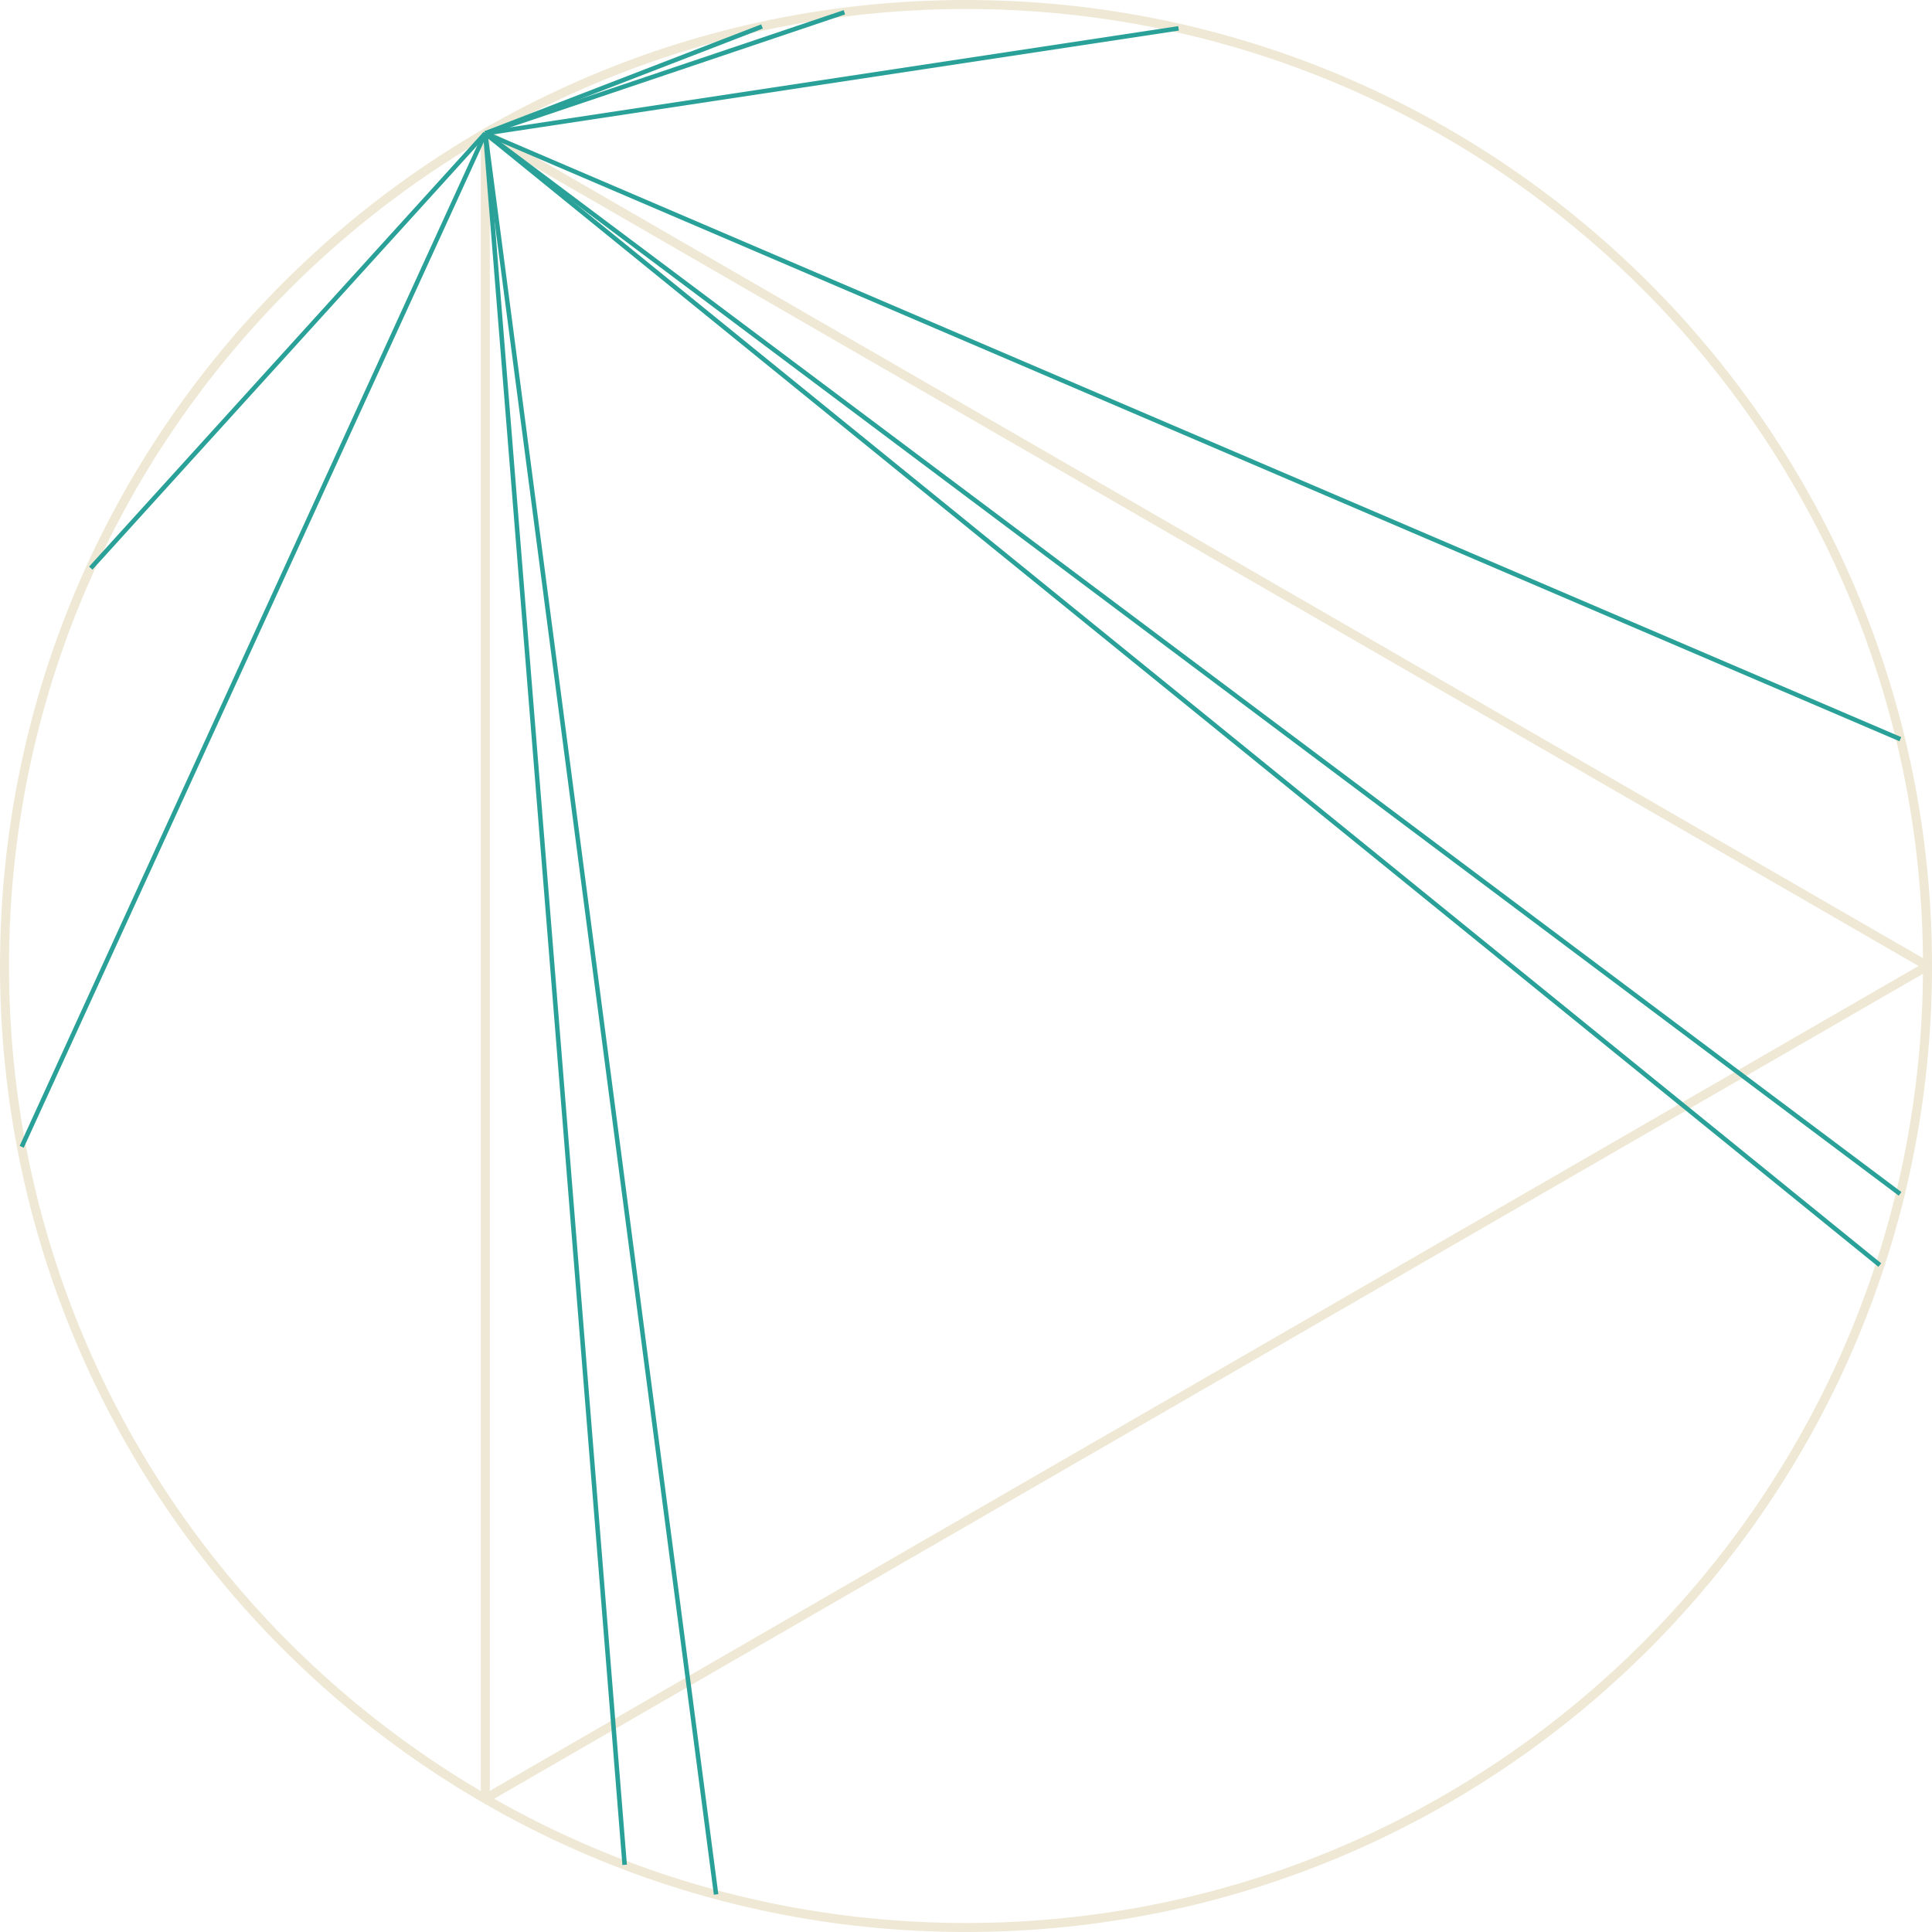
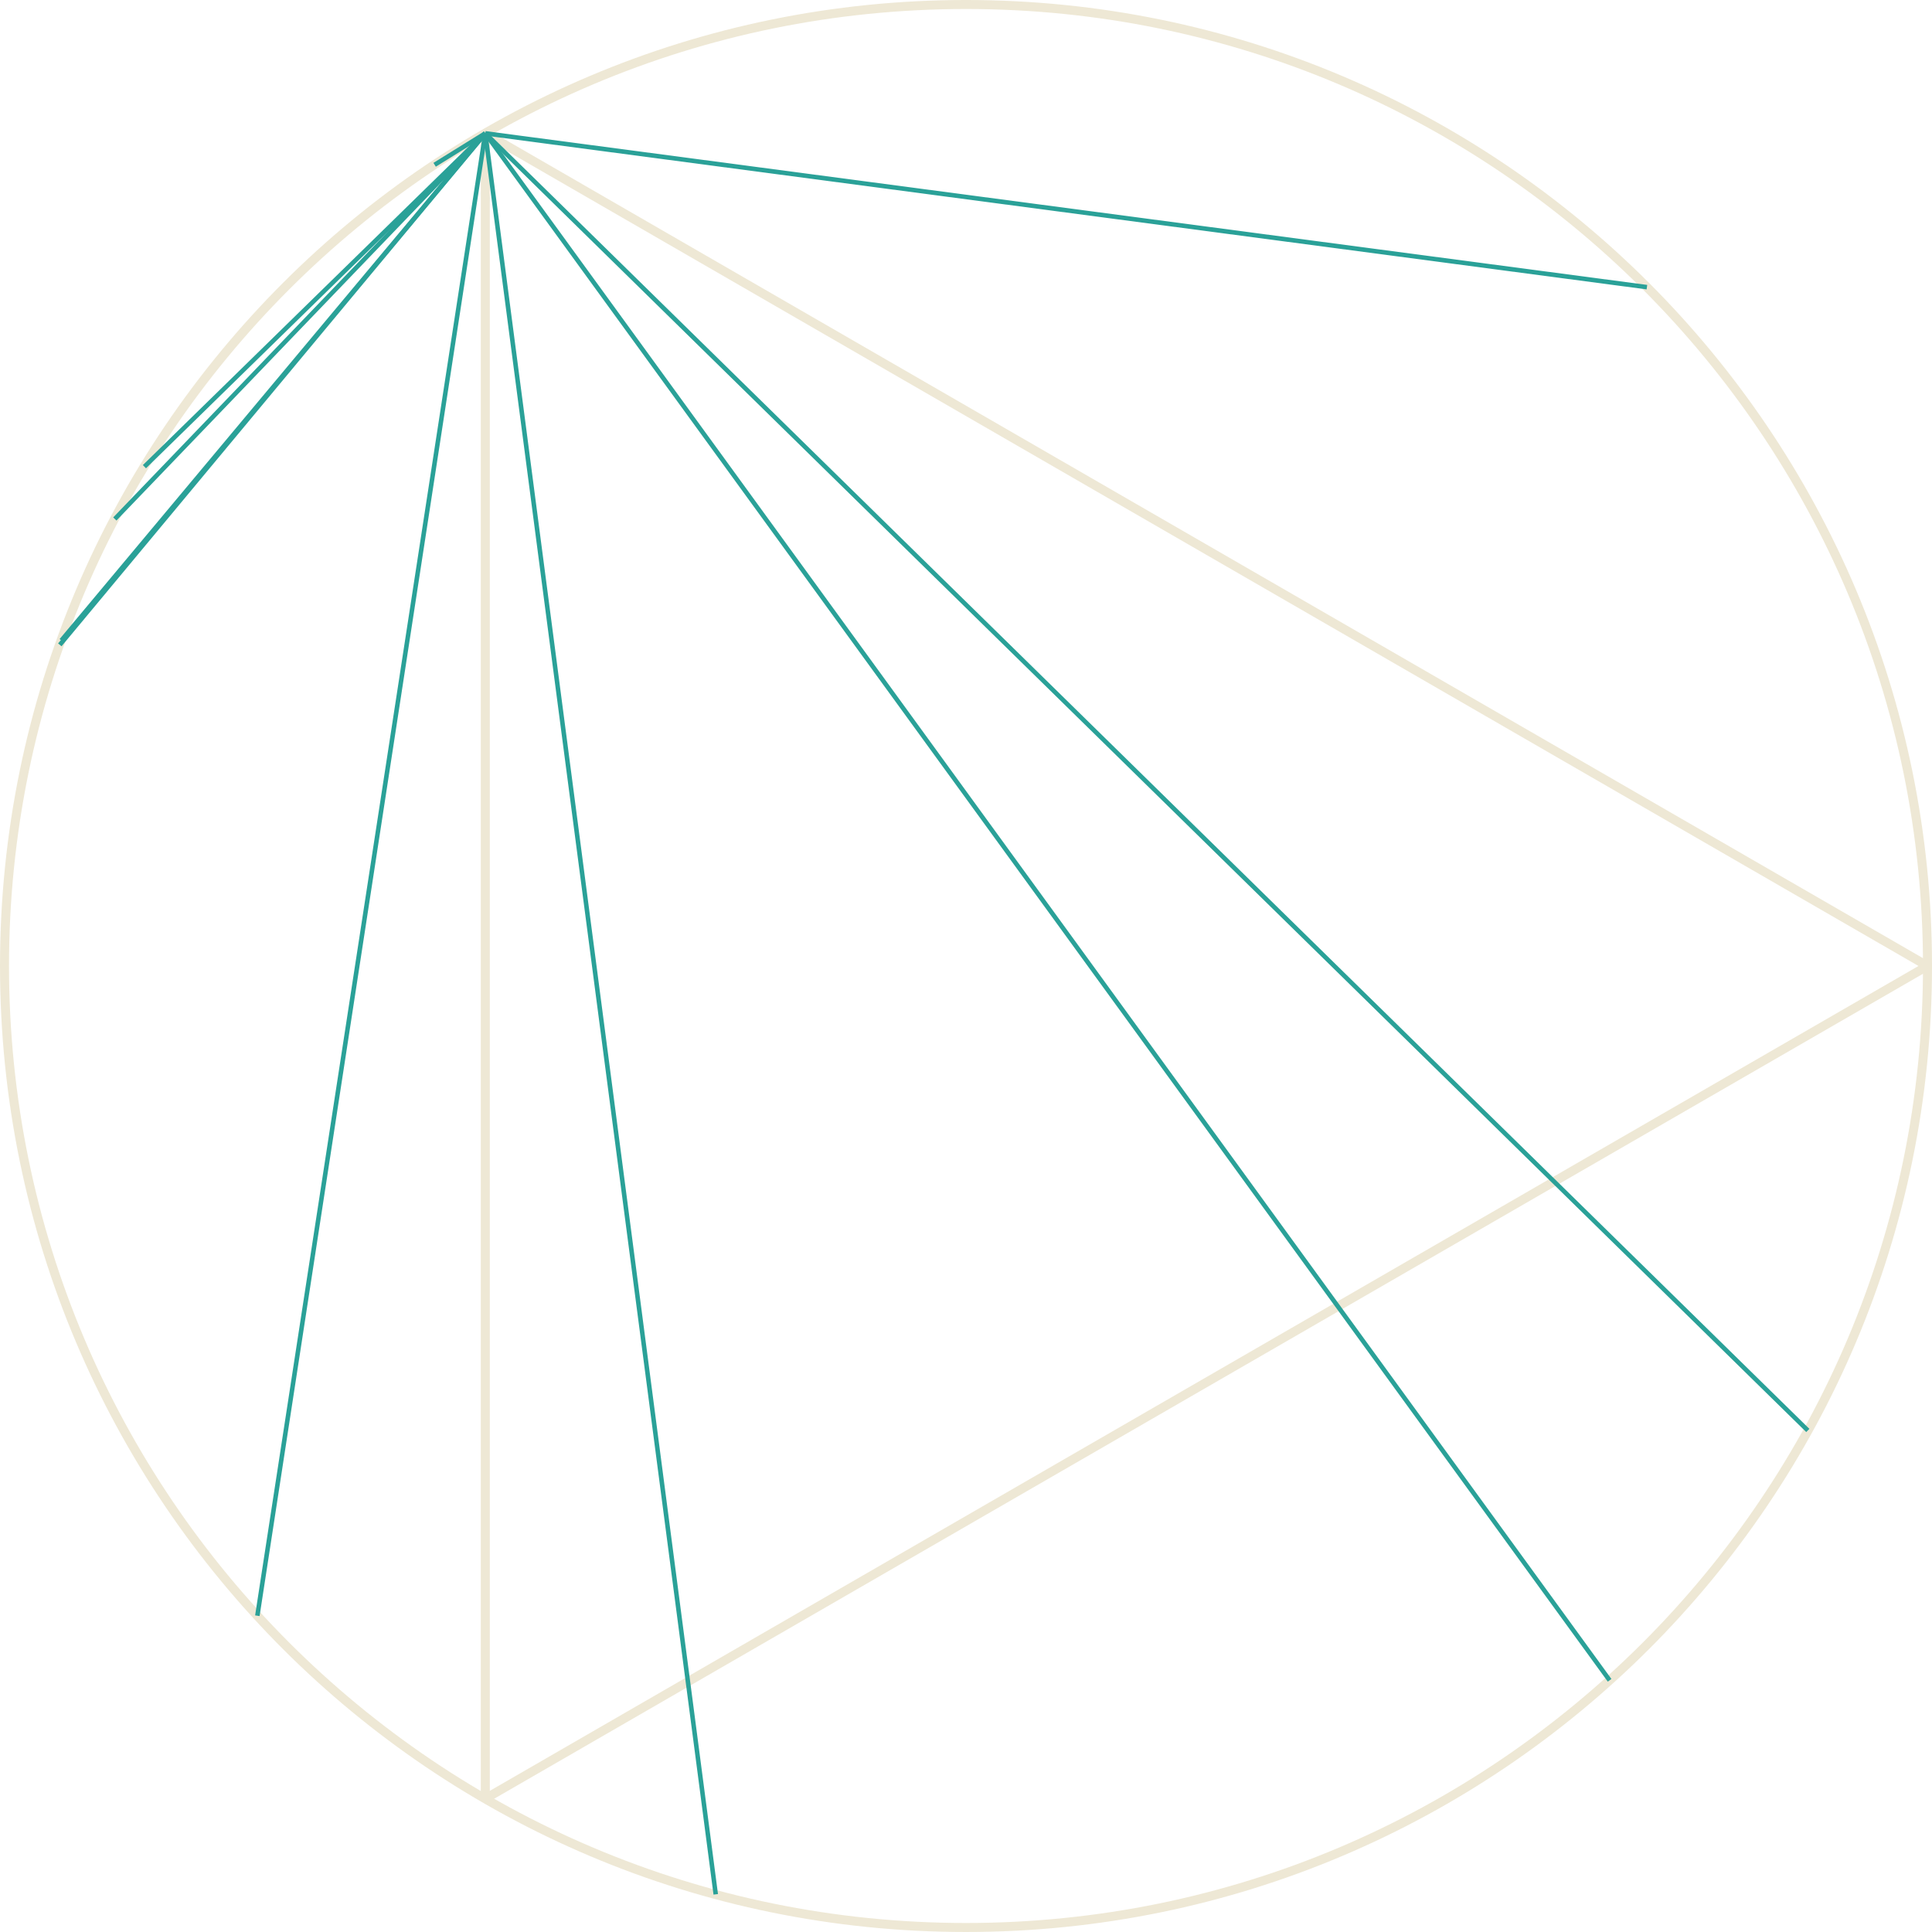
<svg xmlns="http://www.w3.org/2000/svg" version="1.1" width="170.879pt" height="170.879pt" viewBox="148.183 52.801 170.879 170.879">
  <g id="page1">
    <path d="M318.664 138.238C318.664 91.273 280.59 53.199 233.625 53.199C186.656 53.199 148.582 91.273 148.582 138.238C148.582 185.207 186.656 223.281 233.625 223.281C280.59 223.281 318.664 185.207 318.664 138.238Z" stroke="#eee8d5" fill="none" stroke-width=".797" />
    <path d="M318.664 138.238L191.106 64.594" stroke="#eee8d5" fill="none" stroke-width=".797" stroke-miterlimit="10" />
    <path d="M191.106 64.594V211.887" stroke="#eee8d5" fill="none" stroke-width=".797" stroke-miterlimit="10" />
    <path d="M191.106 211.887L318.664 138.238" stroke="#eee8d5" fill="none" stroke-width=".797" stroke-miterlimit="10" />
-     <path d="M191.106 64.594L156.211 103.051" stroke="#2aa198" fill="none" stroke-width=".399" stroke-miterlimit="10" />
-     <path d="M191.106 64.594L316.262 118.18" stroke="#2aa198" fill="none" stroke-width=".399" stroke-miterlimit="10" />
-     <path d="M191.106 64.594L203.43 217.738" stroke="#2aa198" fill="none" stroke-width=".399" stroke-miterlimit="10" />
-     <path d="M191.106 64.594L316.238 158.394" stroke="#2aa198" fill="none" stroke-width=".399" stroke-miterlimit="10" />
-     <path d="M191.106 64.594L252.422 55.309" stroke="#2aa198" fill="none" stroke-width=".399" stroke-miterlimit="10" />
-     <path d="M191.106 64.594L215.582 55.141" stroke="#2aa198" fill="none" stroke-width=".399" stroke-miterlimit="10" />
-     <path d="M191.106 64.594L314.445 164.691" stroke="#2aa198" fill="none" stroke-width=".399" stroke-miterlimit="10" />
-     <path d="M191.106 64.594L222.867 53.887" stroke="#2aa198" fill="none" stroke-width=".399" stroke-miterlimit="10" />
-     <path d="M191.106 64.594L211.519 220.356" stroke="#2aa198" fill="none" stroke-width=".399" stroke-miterlimit="10" />
-     <path d="M191.106 64.594L150.102 154.231" stroke="#2aa198" fill="none" stroke-width=".399" stroke-miterlimit="10" />
+     <path d="M191.106 64.594L211.488 220.348" stroke="#2aa198" fill="none" stroke-width=".399" stroke-miterlimit="10" />
+     <path d="M191.106 64.594L170.945 195.707" stroke="#2aa198" fill="none" stroke-width=".399" stroke-miterlimit="10" />
+     <path d="M191.106 64.594L308.078 179.32" stroke="#2aa198" fill="none" stroke-width=".399" stroke-miterlimit="10" />
+     <path d="M191.106 64.594L153.473 109.836" stroke="#2aa198" fill="none" stroke-width=".399" stroke-miterlimit="10" />
+     <path d="M191.106 64.594L290.547 201.418" stroke="#2aa198" fill="none" stroke-width=".399" stroke-miterlimit="10" />
+     <path d="M191.106 64.594L158.34 98.703" stroke="#2aa198" fill="none" stroke-width=".399" stroke-miterlimit="10" />
+     <path d="M191.106 64.594L186.625 67.375" stroke="#2aa198" fill="none" stroke-width=".399" stroke-miterlimit="10" />
+     <path d="M191.106 64.594L160.957 94.078" stroke="#2aa198" fill="none" stroke-width=".399" stroke-miterlimit="10" />
+     <path d="M191.106 64.594L293.848 78.199" stroke="#2aa198" fill="none" stroke-width=".399" stroke-miterlimit="10" />
+     <path d="M191.106 64.594L153.609 109.449" stroke="#2aa198" fill="none" stroke-width=".399" stroke-miterlimit="10" />
  </g>
</svg>
